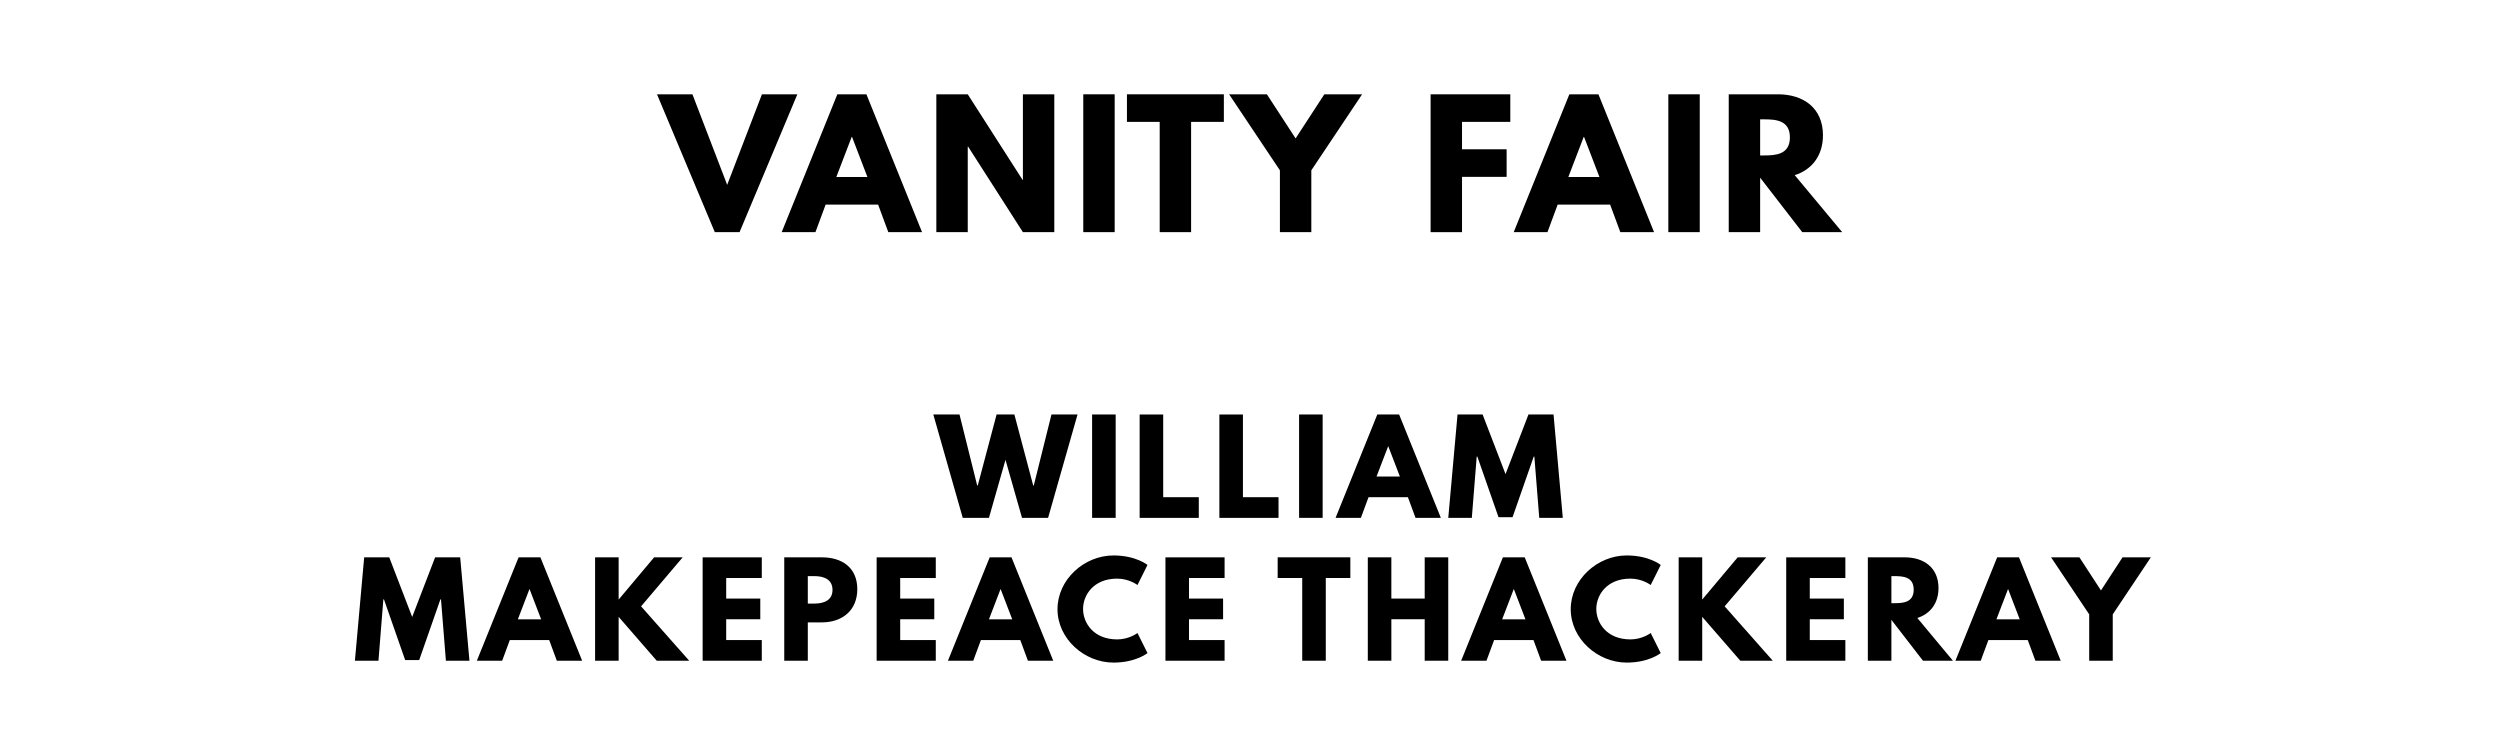
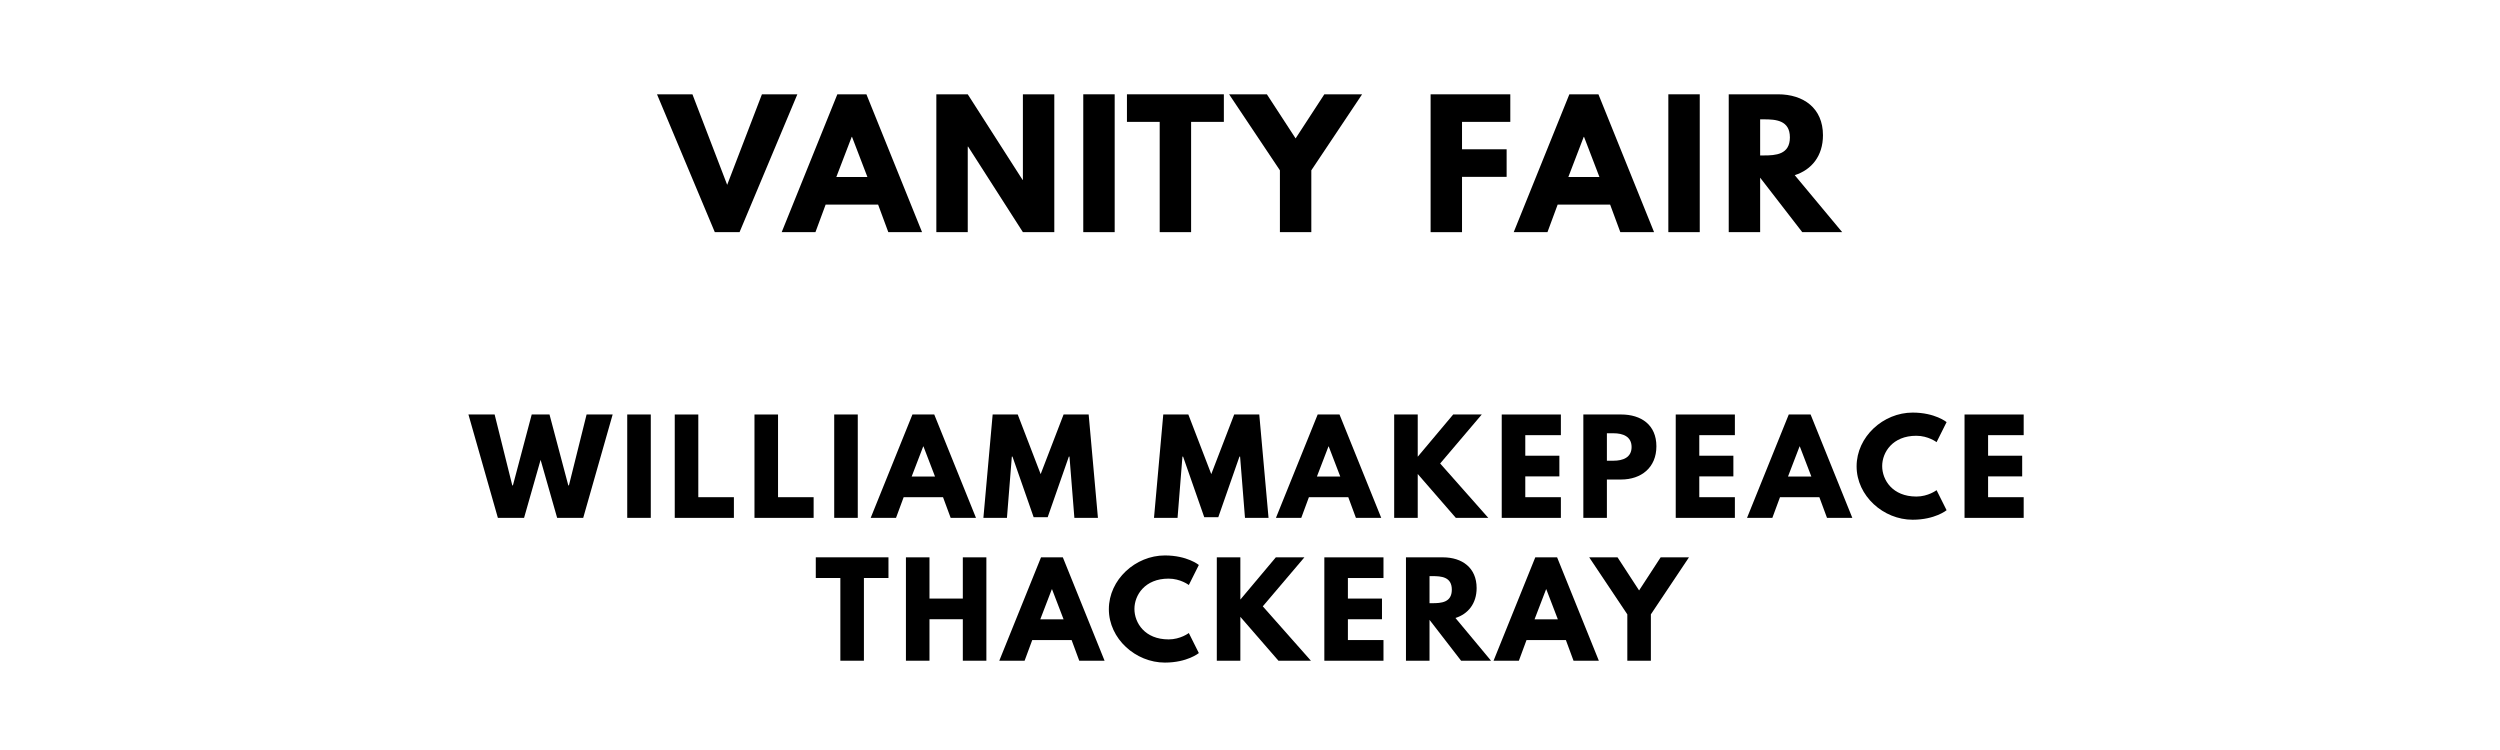
<svg xmlns="http://www.w3.org/2000/svg" version="1.1" viewBox="0 0 1400 420">
  <g aria-label="VANITY FAIR">
    <path d="M400.29,130.00l-32.37-77.19l19.84,0.00l19.46,50.71l19.46-50.71l19.84,0.00l-32.37,77.19l-13.85,0.00z" />
    <path d="M485.19,52.81l31.16,77.19l-18.90,0.00l-5.71-15.44l-29.38,0.00l-5.71,15.44l-18.90,0.00l31.16-77.19l16.28,0.00z  M485.75,99.12l-8.61-22.46l-0.19,0.00l-8.61,22.46l17.40,0.00z" />
    <path d="M541.94,82.09l0.00,47.91l-17.59,0.00l0.00-77.19l17.59,0.00l30.69,47.91l0.19,0.00l0.00-47.91l17.59,0.00l0.00,77.19l-17.59,0.00l-30.69-47.91l-0.19,0.00z" />
    <path d="M624.22,52.81l0.00,77.19l-17.59,0.00l0.00-77.19l17.59,0.00z" />
    <path d="M631.09,68.25l0.00-15.44l54.27,0.00l0.00,15.44l-18.34,0.00l0.00,61.75l-17.59,0.00l0.00-61.75l-18.34,0.00z" />
    <path d="M688.30,52.81l21.15,0.00l16.09,24.70l16.09-24.70l21.15,0.00l-28.44,42.57l0.00,34.62l-17.59,0.00l0.00-34.62z" />
    <path d="M845.77,52.81l0.00,15.44l-27.04,0.00l0.00,15.35l24.98,0.00l0.00,15.44l-24.98,0.00l0.00,30.97l-17.59,0.00l0.00-77.19l44.63,0.00z" />
    <path d="M895.12,52.81l31.16,77.19l-18.90,0.00l-5.71-15.44l-29.38,0.00l-5.71,15.44l-18.90,0.00l31.16-77.19l16.28,0.00z  M895.68,99.12l-8.61-22.46l-0.19,0.00l-8.61,22.46l17.40,0.00z" />
    <path d="M951.86,52.81l0.00,77.19l-17.59,0.00l0.00-77.19l17.59,0.00z" />
    <path d="M968.09,52.81l27.60,0.00c14.32,0.00,25.17,7.77,25.17,22.92c0.00,11.60-6.36,19.37-15.81,22.36l26.57,31.91l-22.36,0.00l-23.58-30.50l0.00,30.50l-17.59,0.00l0.00-77.19z  M985.68,87.05l2.06,0.00c6.64,0.00,14.60-0.47,14.60-10.11s-7.95-10.11-14.60-10.11l-2.06,0.00l0.00,20.21z" />
  </g>
-   <g aria-label="WILLIAM">
-     <path d="M572.33,290.00l-9.26-32.49l-9.26,32.49l-14.67,0.00l-16.49-57.89l14.67,0.00l9.89,39.72l0.35,0.00l10.53-39.72l9.96,0.00l10.53,39.72l0.35,0.00l9.89-39.72l14.60,0.00l-16.49,57.89l-14.60,0.00z" />
-     <path d="M624.77,232.11l0.00,57.89l-13.19,0.00l0.00-57.89l13.19,0.00z" />
-     <path d="M651.39,232.11l0.00,46.32l19.93,0.00l0.00,11.58l-33.12,0.00l0.00-57.89l13.19,0.00z" />
-     <path d="M696.04,232.11l0.00,46.32l19.93,0.00l0.00,11.58l-33.12,0.00l0.00-57.89l13.19,0.00z" />
-     <path d="M740.68,232.11l0.00,57.89l-13.19,0.00l0.00-57.89l13.19,0.00z" />
-     <path d="M783.51,232.11l23.37,57.89l-14.18,0.00l-4.28-11.58l-22.04,0.00l-4.28,11.58l-14.18,0.00l23.37-57.89l12.21,0.00z  M783.93,266.84l-6.46-16.84l-0.14,0.00l-6.46,16.84l13.05,0.00z" />
-     <path d="M861.98,290.00l-2.74-34.32l-0.35,0.00l-11.86,33.96l-7.86,0.00l-11.86-33.96l-0.35,0.00l-2.74,34.32l-13.19,0.00l5.19-57.89l14.04,0.00l12.84,33.40l12.84-33.40l14.04,0.00l5.19,57.89l-13.19,0.00z" />
+   <g aria-label="WILLIAM MAKEPEACE">
+     <path d="M312.00,290.00l-9.26-32.49l-9.26,32.49l-14.67,0.00l-16.49-57.89l14.67,0.00l9.89,39.72l0.35,0.00l10.53-39.72l9.96,0.00l10.53,39.72l0.35,0.00l9.89-39.72l14.60,0.00l-16.49,57.89l-14.60,0.00z" />
+     <path d="M364.44,232.11l0.00,57.89l-13.19,0.00l0.00-57.89l13.19,0.00z" />
+     <path d="M391.05,232.11l0.00,46.32l19.93,0.00l0.00,11.58l-33.12,0.00l0.00-57.89l13.19,0.00z" />
+     <path d="M435.70,232.11l0.00,46.32l19.93,0.00l0.00,11.58l-33.12,0.00l0.00-57.89l13.19,0.00z" />
+     <path d="M480.35,232.11l0.00,57.89l-13.19,0.00l0.00-57.89l13.19,0.00z" />
+     <path d="M523.18,232.11l23.37,57.89l-14.18,0.00l-4.28-11.58l-22.04,0.00l-4.28,11.58l-14.18,0.00l23.37-57.89l12.21,0.00z  M523.60,266.84l-6.46-16.84l-0.14,0.00l-6.46,16.84l13.05,0.00z" />
+     <path d="M601.65,290.00l-2.74-34.32l-0.35,0.00l-11.86,33.96l-7.86,0.00l-11.86-33.96l-0.35,0.00l-2.74,34.32l-13.19,0.00l5.19-57.89l14.04,0.00l12.84,33.40l12.84-33.40l14.04,0.00l5.19,57.89l-13.19,0.00z" />
+     <path d="M697.19,290.00l-2.74-34.32l-0.35,0.00l-11.86,33.96l-7.86,0.00l-11.86-33.96l-0.35,0.00l-2.74,34.32l-13.19,0.00l5.19-57.89l14.04,0.00l12.84,33.40l12.84-33.40l14.04,0.00l5.19,57.89l-13.19,0.00z" />
+     <path d="M750.12,232.11l23.37,57.89l-14.18,0.00l-4.28-11.58l-22.04,0.00l-4.28,11.58l-14.18,0.00l23.37-57.89l12.21,0.00z  M750.54,266.84l-6.46-16.84l-0.14,0.00l-6.46,16.84l13.05,0.00z" />
+     <path d="M833.44,290.00l-18.18,0.00l-21.33-24.56l0.00,24.56l-13.19,0.00l0.00-57.89l13.19,0.00l0.00,23.65l19.86-23.65l16.00,0.00l-23.30,27.44z" />
+     <path d="M874.09,232.11l0.00,11.58l-19.93,0.00l0.00,11.51l19.09,0.00l0.00,11.58l-19.09,0.00l0.00,11.65l19.93,0.00l0.00,11.58l-33.12,0.00l0.00-57.89l33.12,0.00z" />
+     <path d="M886.67,232.11l21.12,0.00c11.30,0.00,19.79,5.82,19.79,17.82c0.00,11.93-8.49,18.60-19.79,18.60l-7.93,0.00l0.00,21.47l-13.19,0.00l0.00-57.89z  M899.86,258.00l3.72,0.00c5.19,0.00,10.11-1.75,10.11-7.65c0.00-5.96-4.91-7.72-10.11-7.72l-3.72,0.00l0.00,15.37z" />
+     <path d="M971.53,232.11l0.00,11.58l-19.93,0.00l0.00,11.51l19.09,0.00l0.00,11.58l-19.09,0.00l0.00,11.65l19.93,0.00l0.00,11.58l-33.12,0.00l0.00-57.89l33.12,0.00z" />
+     <path d="M1013.93,232.11l23.37,57.89l-14.18,0.00l-4.28-11.58l-22.04,0.00l-4.28,11.58l-14.18,0.00l23.37-57.89l12.21,0.00z  M1014.35,266.84l-6.46-16.84l-0.14,0.00l-6.46,16.84l13.05,0.00z" />
+     <path d="M1073.11,278.07c6.74,0.00,11.37-3.58,11.37-3.58l5.61,11.23s-6.46,5.33-19.02,5.33c-16.35,0.00-31.37-13.33-31.37-29.89c0.00-16.63,14.95-30.11,31.37-30.11c12.56,0.00,19.02,5.33,19.02,5.33l-5.61,11.23s-4.63-3.58-11.37-3.58c-13.26,0.00-19.09,9.26-19.09,16.98c0.00,7.79,5.82,17.05,19.09,17.05z" />
+     <path d="M1133.26,232.11l0.00,11.58l-19.93,0.00l0.00,11.51l19.09,0.00l0.00,11.58l-19.09,0.00l0.00,11.65l19.93,0.00l0.00,11.58l-33.12,0.00l0.00-57.89l33.12,0.00z" />
  </g>
-   <g aria-label="MAKEPEACE THACKERAY">
-     <path d="M249.70,370.00l-2.74-34.32l-0.35,0.00l-11.86,33.96l-7.86,0.00l-11.86-33.96l-0.35,0.00l-2.74,34.32l-13.19,0.00l5.19-57.89l14.04,0.00l12.84,33.40l12.84-33.40l14.04,0.00l5.19,57.89l-13.19,0.00z" />
-     <path d="M302.63,312.11l23.37,57.89l-14.18,0.00l-4.28-11.58l-22.04,0.00l-4.28,11.58l-14.18,0.00l23.37-57.89l12.21,0.00z  M303.05,346.84l-6.46-16.84l-0.14,0.00l-6.46,16.84l13.05,0.00z" />
-     <path d="M385.95,370.00l-18.18,0.00l-21.33-24.56l0.00,24.56l-13.19,0.00l0.00-57.89l13.19,0.00l0.00,23.65l19.86-23.65l16.00,0.00l-23.30,27.44z" />
-     <path d="M426.60,312.11l0.00,11.58l-19.93,0.00l0.00,11.51l19.09,0.00l0.00,11.58l-19.09,0.00l0.00,11.65l19.93,0.00l0.00,11.58l-33.12,0.00l0.00-57.89l33.12,0.00z" />
-     <path d="M439.18,312.11l21.12,0.00c11.30,0.00,19.79,5.82,19.79,17.82c0.00,11.93-8.49,18.60-19.79,18.60l-7.93,0.00l0.00,21.47l-13.19,0.00l0.00-57.89z  M452.37,338.00l3.72,0.00c5.19,0.00,10.11-1.75,10.11-7.65c0.00-5.96-4.91-7.72-10.11-7.72l-3.72,0.00l0.00,15.37z" />
-     <path d="M524.04,312.11l0.00,11.58l-19.93,0.00l0.00,11.51l19.09,0.00l0.00,11.58l-19.09,0.00l0.00,11.65l19.93,0.00l0.00,11.58l-33.12,0.00l0.00-57.89l33.12,0.00z" />
-     <path d="M566.44,312.11l23.37,57.89l-14.18,0.00l-4.28-11.58l-22.04,0.00l-4.28,11.58l-14.18,0.00l23.37-57.89l12.21,0.00z  M566.86,346.84l-6.46-16.84l-0.14,0.00l-6.46,16.84l13.05,0.00z" />
-     <path d="M625.61,358.07c6.74,0.00,11.37-3.58,11.37-3.58l5.61,11.23s-6.46,5.33-19.02,5.33c-16.35,0.00-31.37-13.33-31.37-29.89c0.00-16.63,14.95-30.11,31.37-30.11c12.56,0.00,19.02,5.33,19.02,5.33l-5.61,11.23s-4.63-3.58-11.37-3.58c-13.26,0.00-19.09,9.26-19.09,16.98c0.00,7.79,5.82,17.05,19.09,17.05z" />
-     <path d="M685.77,312.11l0.00,11.58l-19.93,0.00l0.00,11.51l19.09,0.00l0.00,11.58l-19.09,0.00l0.00,11.65l19.93,0.00l0.00,11.58l-33.12,0.00l0.00-57.89l33.12,0.00z" />
-     <path d="M715.49,323.68l0.00-11.58l40.70,0.00l0.00,11.58l-13.75,0.00l0.00,46.32l-13.19,0.00l0.00-46.32l-13.75,0.00z" />
-     <path d="M779.16,346.77l0.00,23.23l-13.19,0.00l0.00-57.89l13.19,0.00l0.00,23.09l18.67,0.00l0.00-23.09l13.19,0.00l0.00,57.89l-13.19,0.00l0.00-23.23l-18.67,0.00z" />
-     <path d="M853.84,312.11l23.37,57.89l-14.18,0.00l-4.28-11.58l-22.04,0.00l-4.28,11.58l-14.18,0.00l23.37-57.89l12.21,0.00z  M854.26,346.84l-6.46-16.84l-0.14,0.00l-6.46,16.84l13.05,0.00z" />
-     <path d="M913.02,358.07c6.74,0.00,11.37-3.58,11.37-3.58l5.61,11.23s-6.46,5.33-19.02,5.33c-16.35,0.00-31.37-13.33-31.37-29.89c0.00-16.63,14.95-30.11,31.37-30.11c12.56,0.00,19.02,5.33,19.02,5.33l-5.61,11.23s-4.63-3.58-11.37-3.58c-13.26,0.00-19.09,9.26-19.09,16.98c0.00,7.79,5.82,17.05,19.09,17.05z" />
-     <path d="M992.75,370.00l-18.18,0.00l-21.33-24.56l0.00,24.56l-13.19,0.00l0.00-57.89l13.19,0.00l0.00,23.65l19.86-23.65l16.00,0.00l-23.30,27.44z" />
-     <path d="M1033.40,312.11l0.00,11.58l-19.93,0.00l0.00,11.51l19.09,0.00l0.00,11.58l-19.09,0.00l0.00,11.65l19.93,0.00l0.00,11.58l-33.12,0.00l0.00-57.89l33.12,0.00z" />
-     <path d="M1045.98,312.11l20.70,0.00c10.74,0.00,18.88,5.82,18.88,17.19c0.00,8.70-4.77,14.53-11.86,16.77l19.93,23.93l-16.77,0.00l-17.68-22.88l0.00,22.88l-13.19,0.00l0.00-57.89z  M1059.18,337.79l1.54,0.00c4.98,0.00,10.95-0.35,10.95-7.58s-5.96-7.58-10.95-7.58l-1.54,0.00l0.00,15.16z" />
-     <path d="M1130.63,312.11l23.37,57.89l-14.18,0.00l-4.28-11.58l-22.04,0.00l-4.28,11.58l-14.18,0.00l23.37-57.89l12.21,0.00z  M1131.05,346.84l-6.46-16.84l-0.14,0.00l-6.46,16.84l13.05,0.00z" />
-     <path d="M1148.61,312.11l15.86,0.00l12.07,18.53l12.07-18.53l15.86,0.00l-21.33,31.93l0.00,25.96l-13.19,0.00l0.00-25.96z" />
+   <g aria-label="THACKERAY">
+     <path d="M456.84,323.68l0.00-11.58l40.70,0.00l0.00,11.58l-13.75,0.00l0.00,46.32l-13.19,0.00l0.00-46.32l-13.75,0.00z" />
+     <path d="M520.51,346.77l0.00,23.23l-13.19,0.00l0.00-57.89l13.19,0.00l0.00,23.09l18.67,0.00l0.00-23.09l13.19,0.00l0.00,57.89l-13.19,0.00l0.00-23.23l-18.67,0.00z" />
+     <path d="M595.19,312.11l23.37,57.89l-14.18,0.00l-4.28-11.58l-22.04,0.00l-4.28,11.58l-14.18,0.00l23.37-57.89l12.21,0.00z  M595.61,346.84l-6.46-16.84l-0.14,0.00l-6.46,16.84l13.05,0.00z" />
+     <path d="M654.37,358.07c6.74,0.00,11.37-3.58,11.37-3.58l5.61,11.23s-6.46,5.33-19.02,5.33c-16.35,0.00-31.37-13.33-31.37-29.89c0.00-16.63,14.95-30.11,31.37-30.11c12.56,0.00,19.02,5.33,19.02,5.33l-5.61,11.23s-4.63-3.58-11.37-3.58c-13.26,0.00-19.09,9.26-19.09,16.98c0.00,7.79,5.82,17.05,19.09,17.05z" />
+     <path d="M734.11,370.00l-18.18,0.00l-21.33-24.56l0.00,24.56l-13.19,0.00l0.00-57.89l13.19,0.00l0.00,23.65l19.86-23.65l16.00,0.00l-23.30,27.44z" />
+     <path d="M774.75,312.11l0.00,11.58l-19.93,0.00l0.00,11.51l19.09,0.00l0.00,11.58l-19.09,0.00l0.00,11.65l19.93,0.00l0.00,11.58l-33.12,0.00l0.00-57.89l33.12,0.00z" />
+     <path d="M787.33,312.11l20.70,0.00c10.74,0.00,18.88,5.82,18.88,17.19c0.00,8.70-4.77,14.53-11.86,16.77l19.93,23.93l-16.77,0.00l-17.68-22.88l0.00,22.88l-13.19,0.00l0.00-57.89z  M800.53,337.79l1.54,0.00c4.98,0.00,10.95-0.35,10.95-7.58s-5.96-7.58-10.95-7.58l-1.54,0.00l0.00,15.16z" />
+     <path d="M871.98,312.11l23.37,57.89l-14.18,0.00l-4.28-11.58l-22.04,0.00l-4.28,11.58l-14.18,0.00l23.37-57.89l12.21,0.00z  M872.40,346.84l-6.46-16.84l-0.14,0.00l-6.46,16.84l13.05,0.00z" />
+     <path d="M889.96,312.11l15.86,0.00l12.07,18.53l12.07-18.53l15.86,0.00l-21.33,31.93l0.00,25.96l-13.19,0.00l0.00-25.96z" />
  </g>
</svg>
